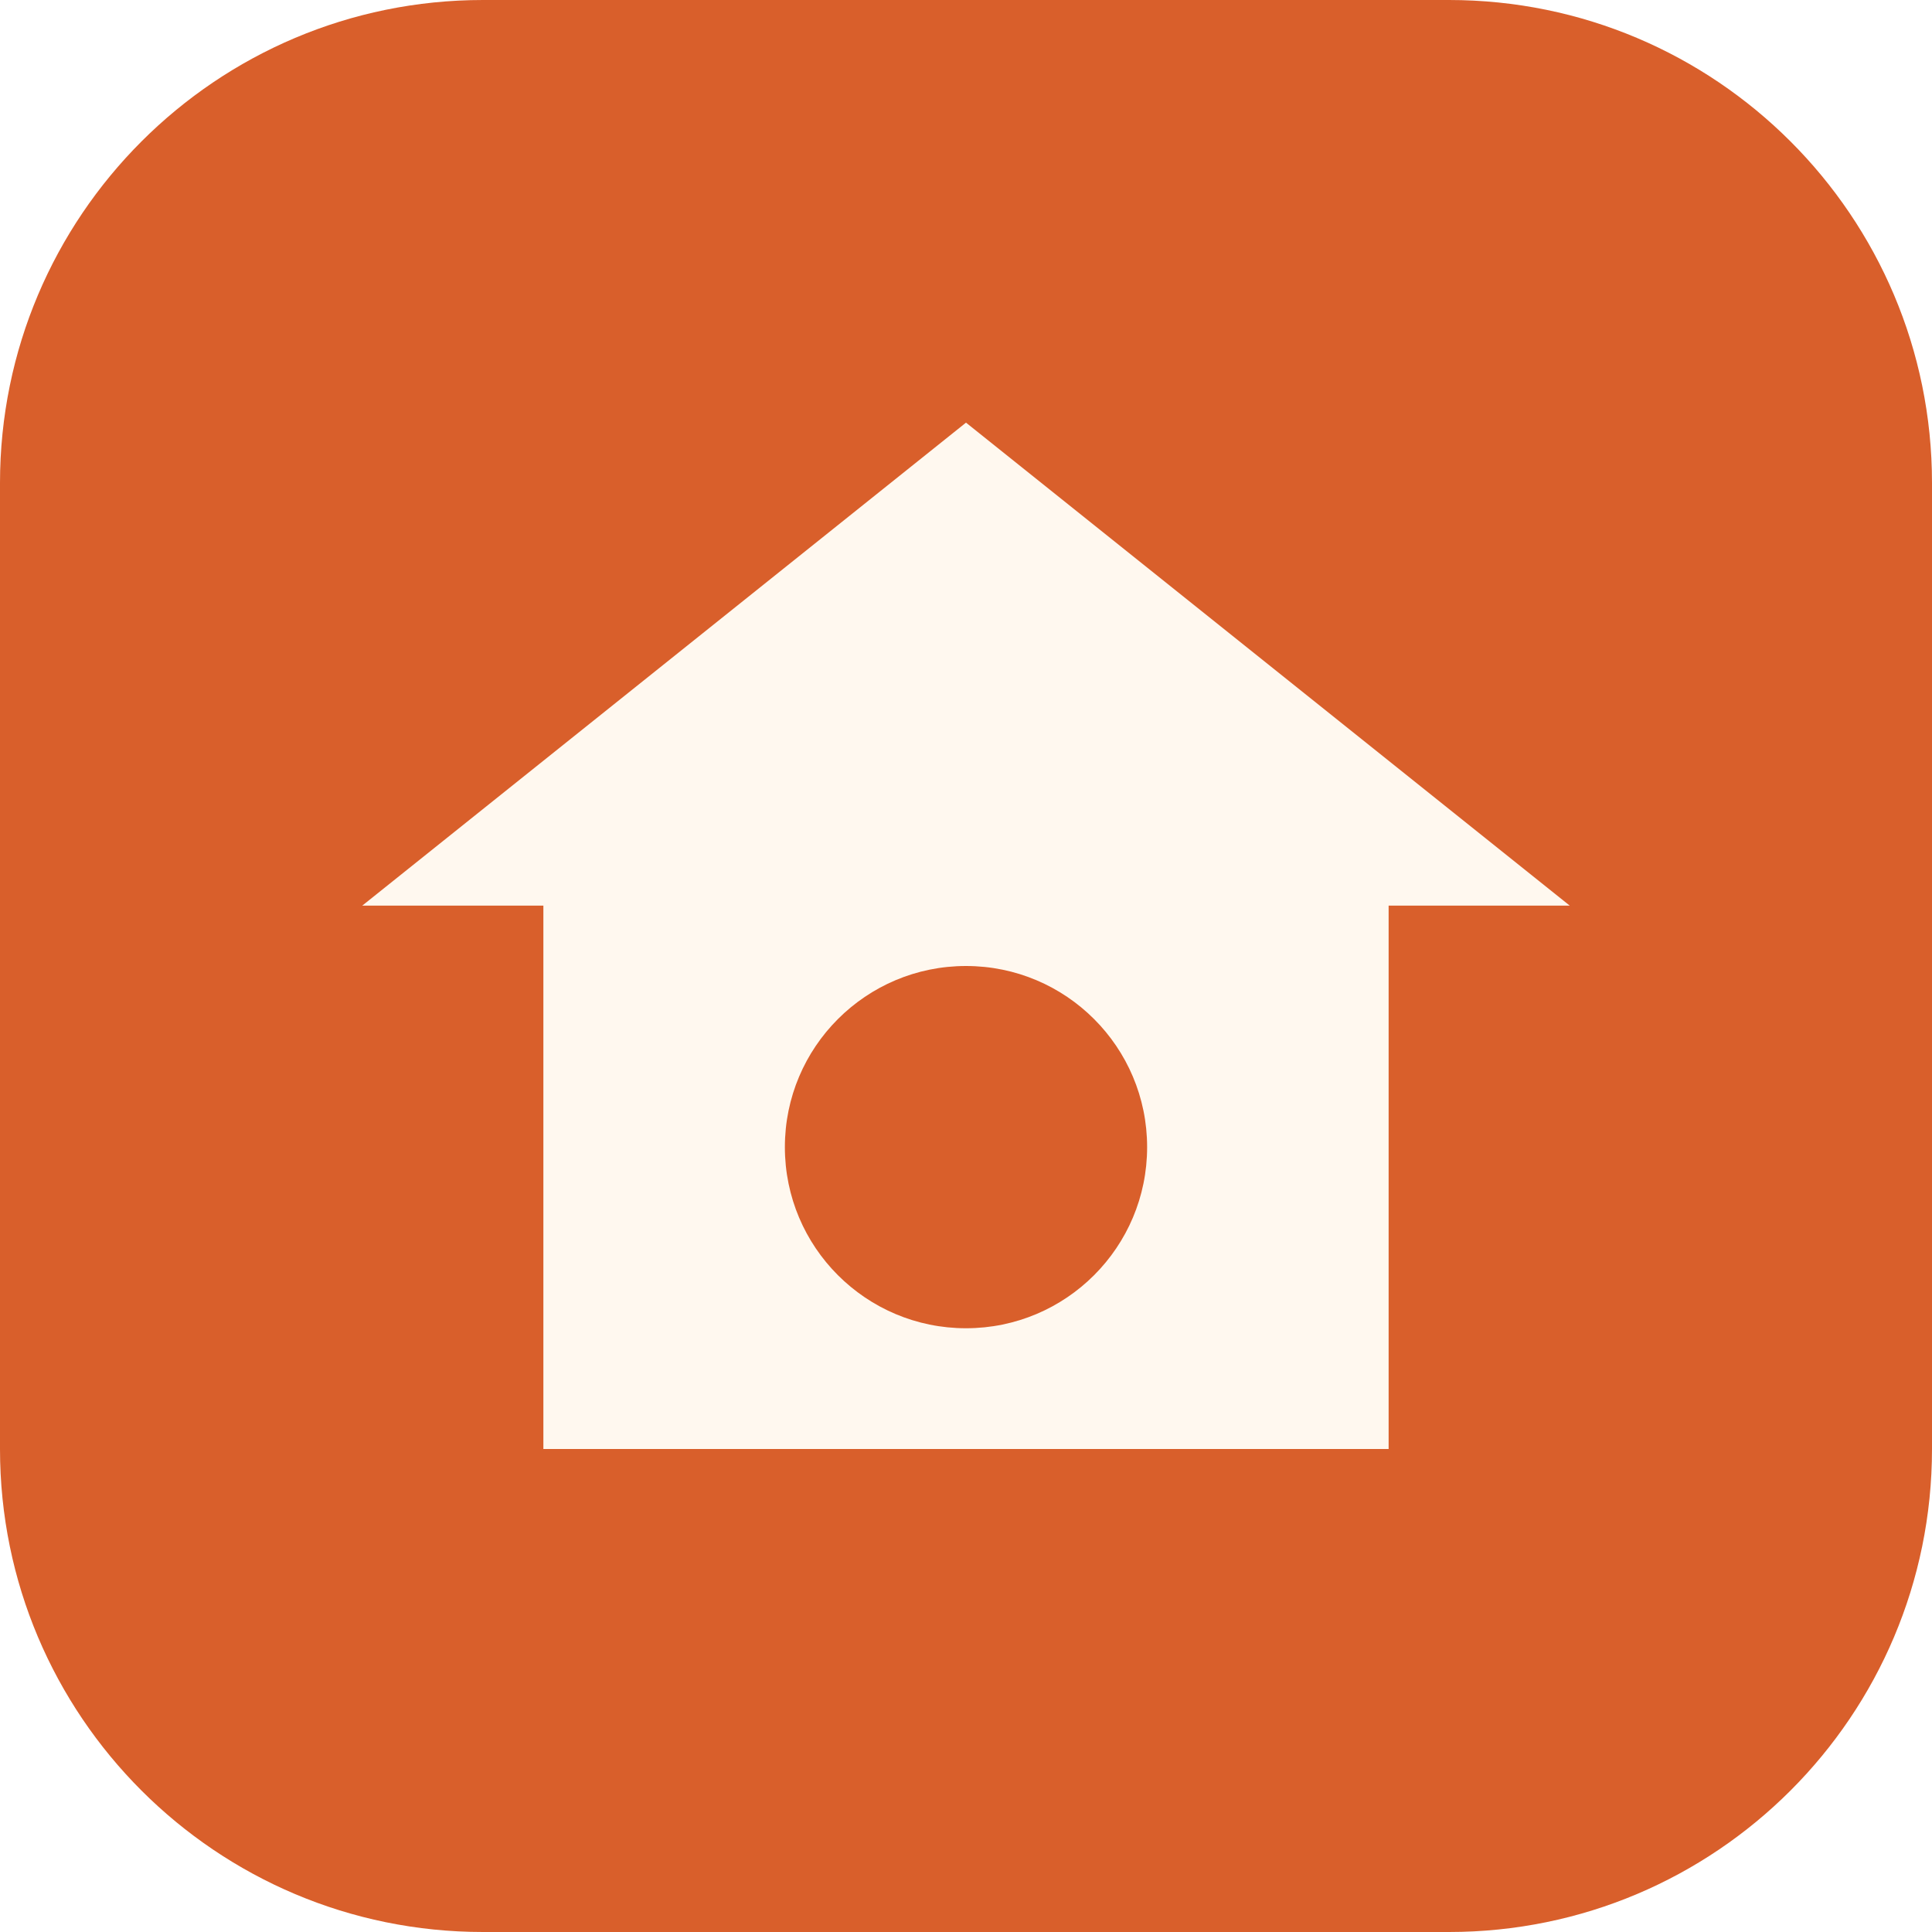
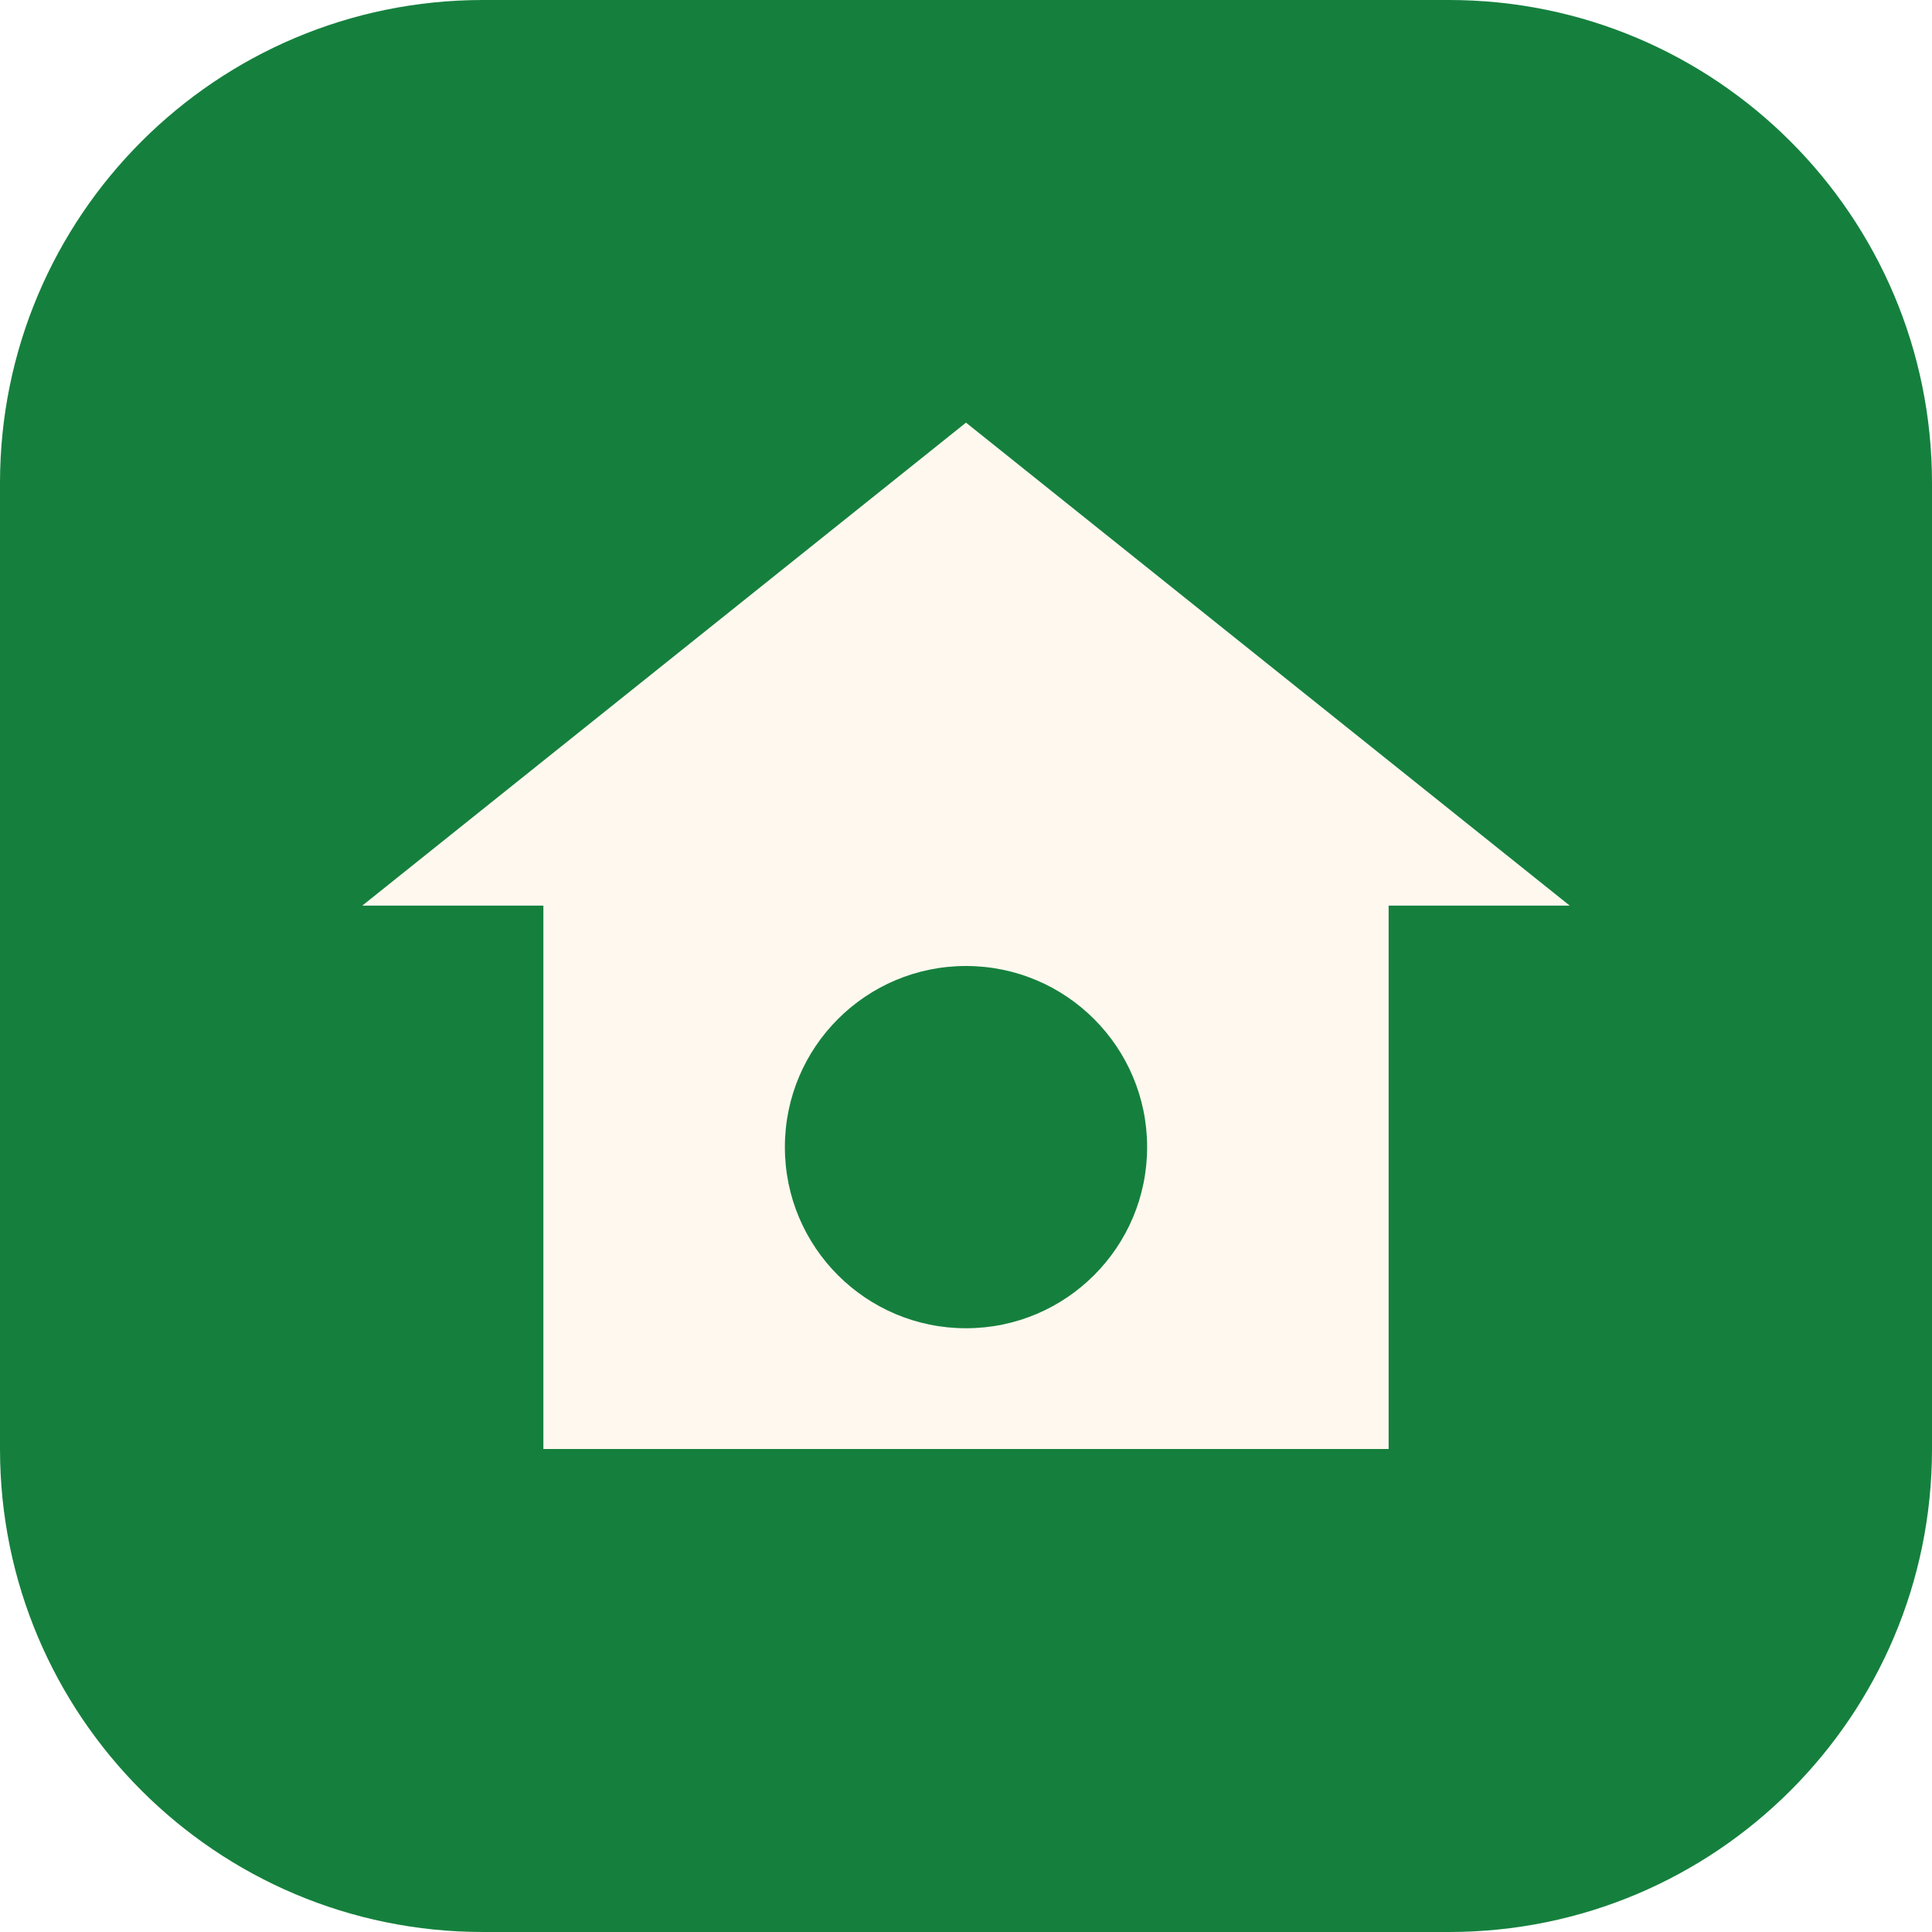
<svg xmlns="http://www.w3.org/2000/svg" viewBox="0 0 64 64">
-   <rect width="64" height="64" rx="16" fill="#d95f2b" />
+   <rect width="64" height="64" rx="16" fill="#15803d" />
  <path d="M32 14 12 30h6v18h28V30h6z" fill="#fff8ef" />
-   <circle cx="32" cy="38" r="6" fill="#d95f2b" />
+   <circle cx="32" cy="38" r="6" fill="#15803d" />
</svg>
